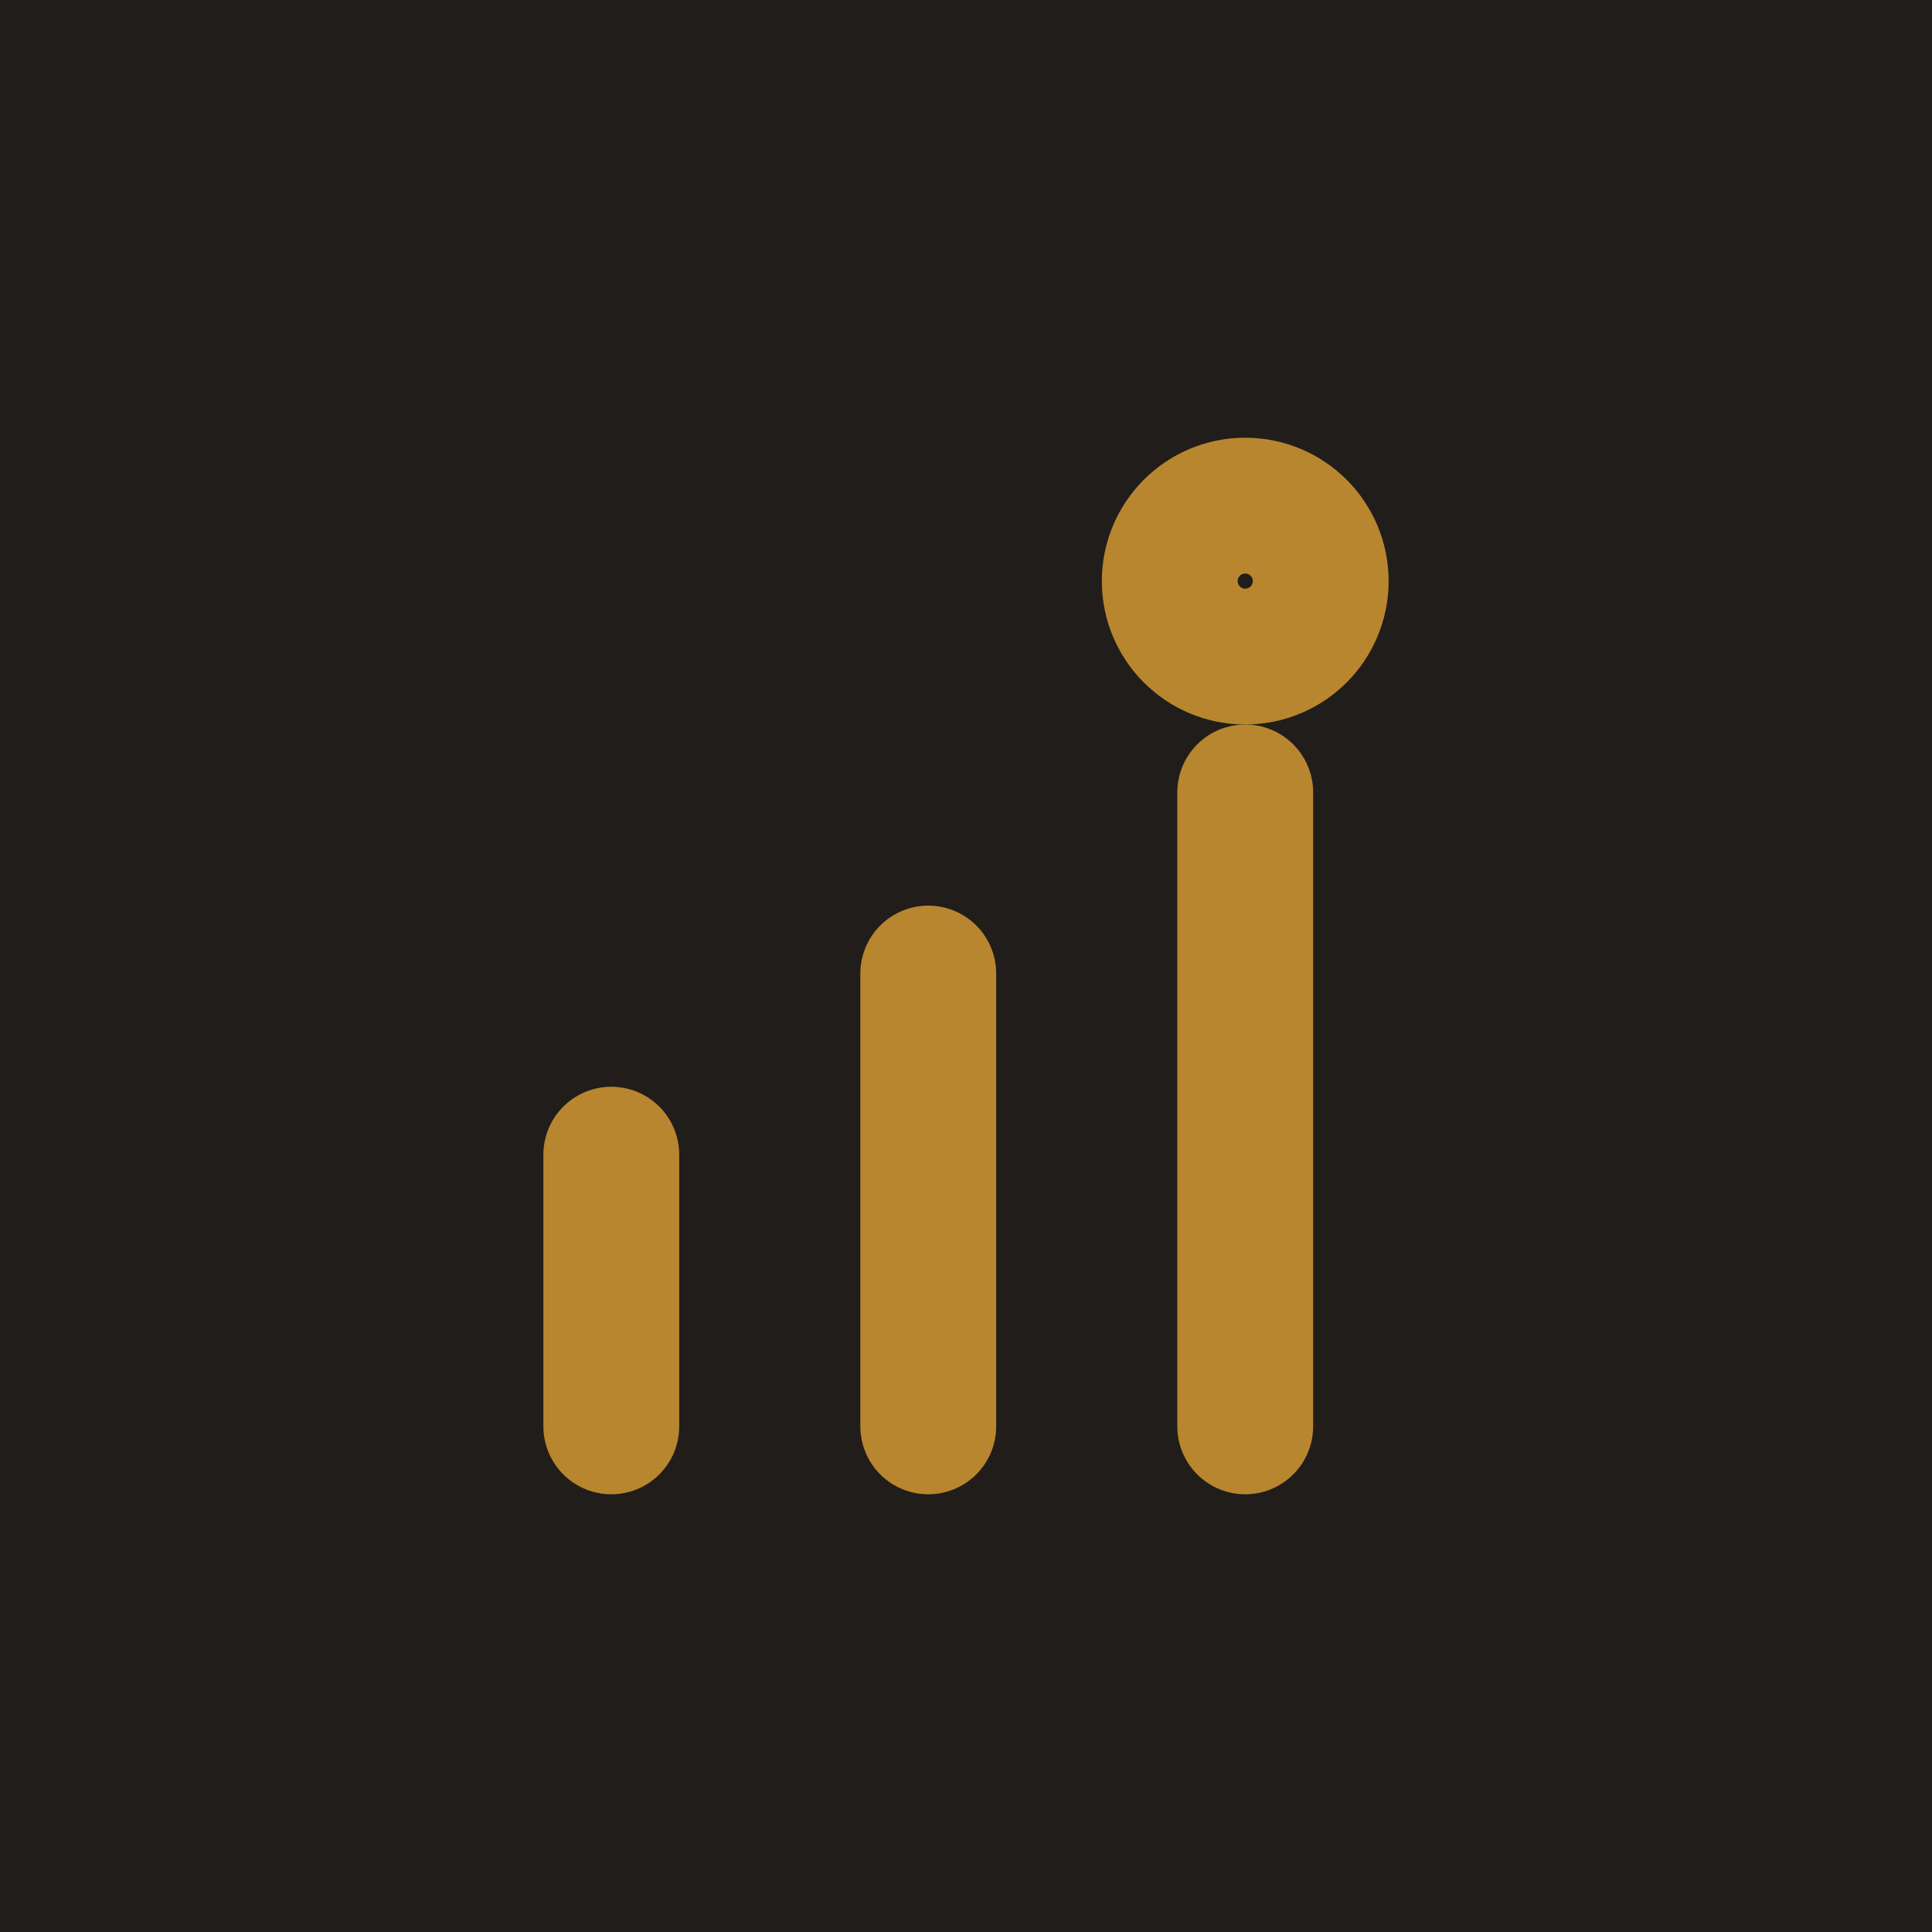
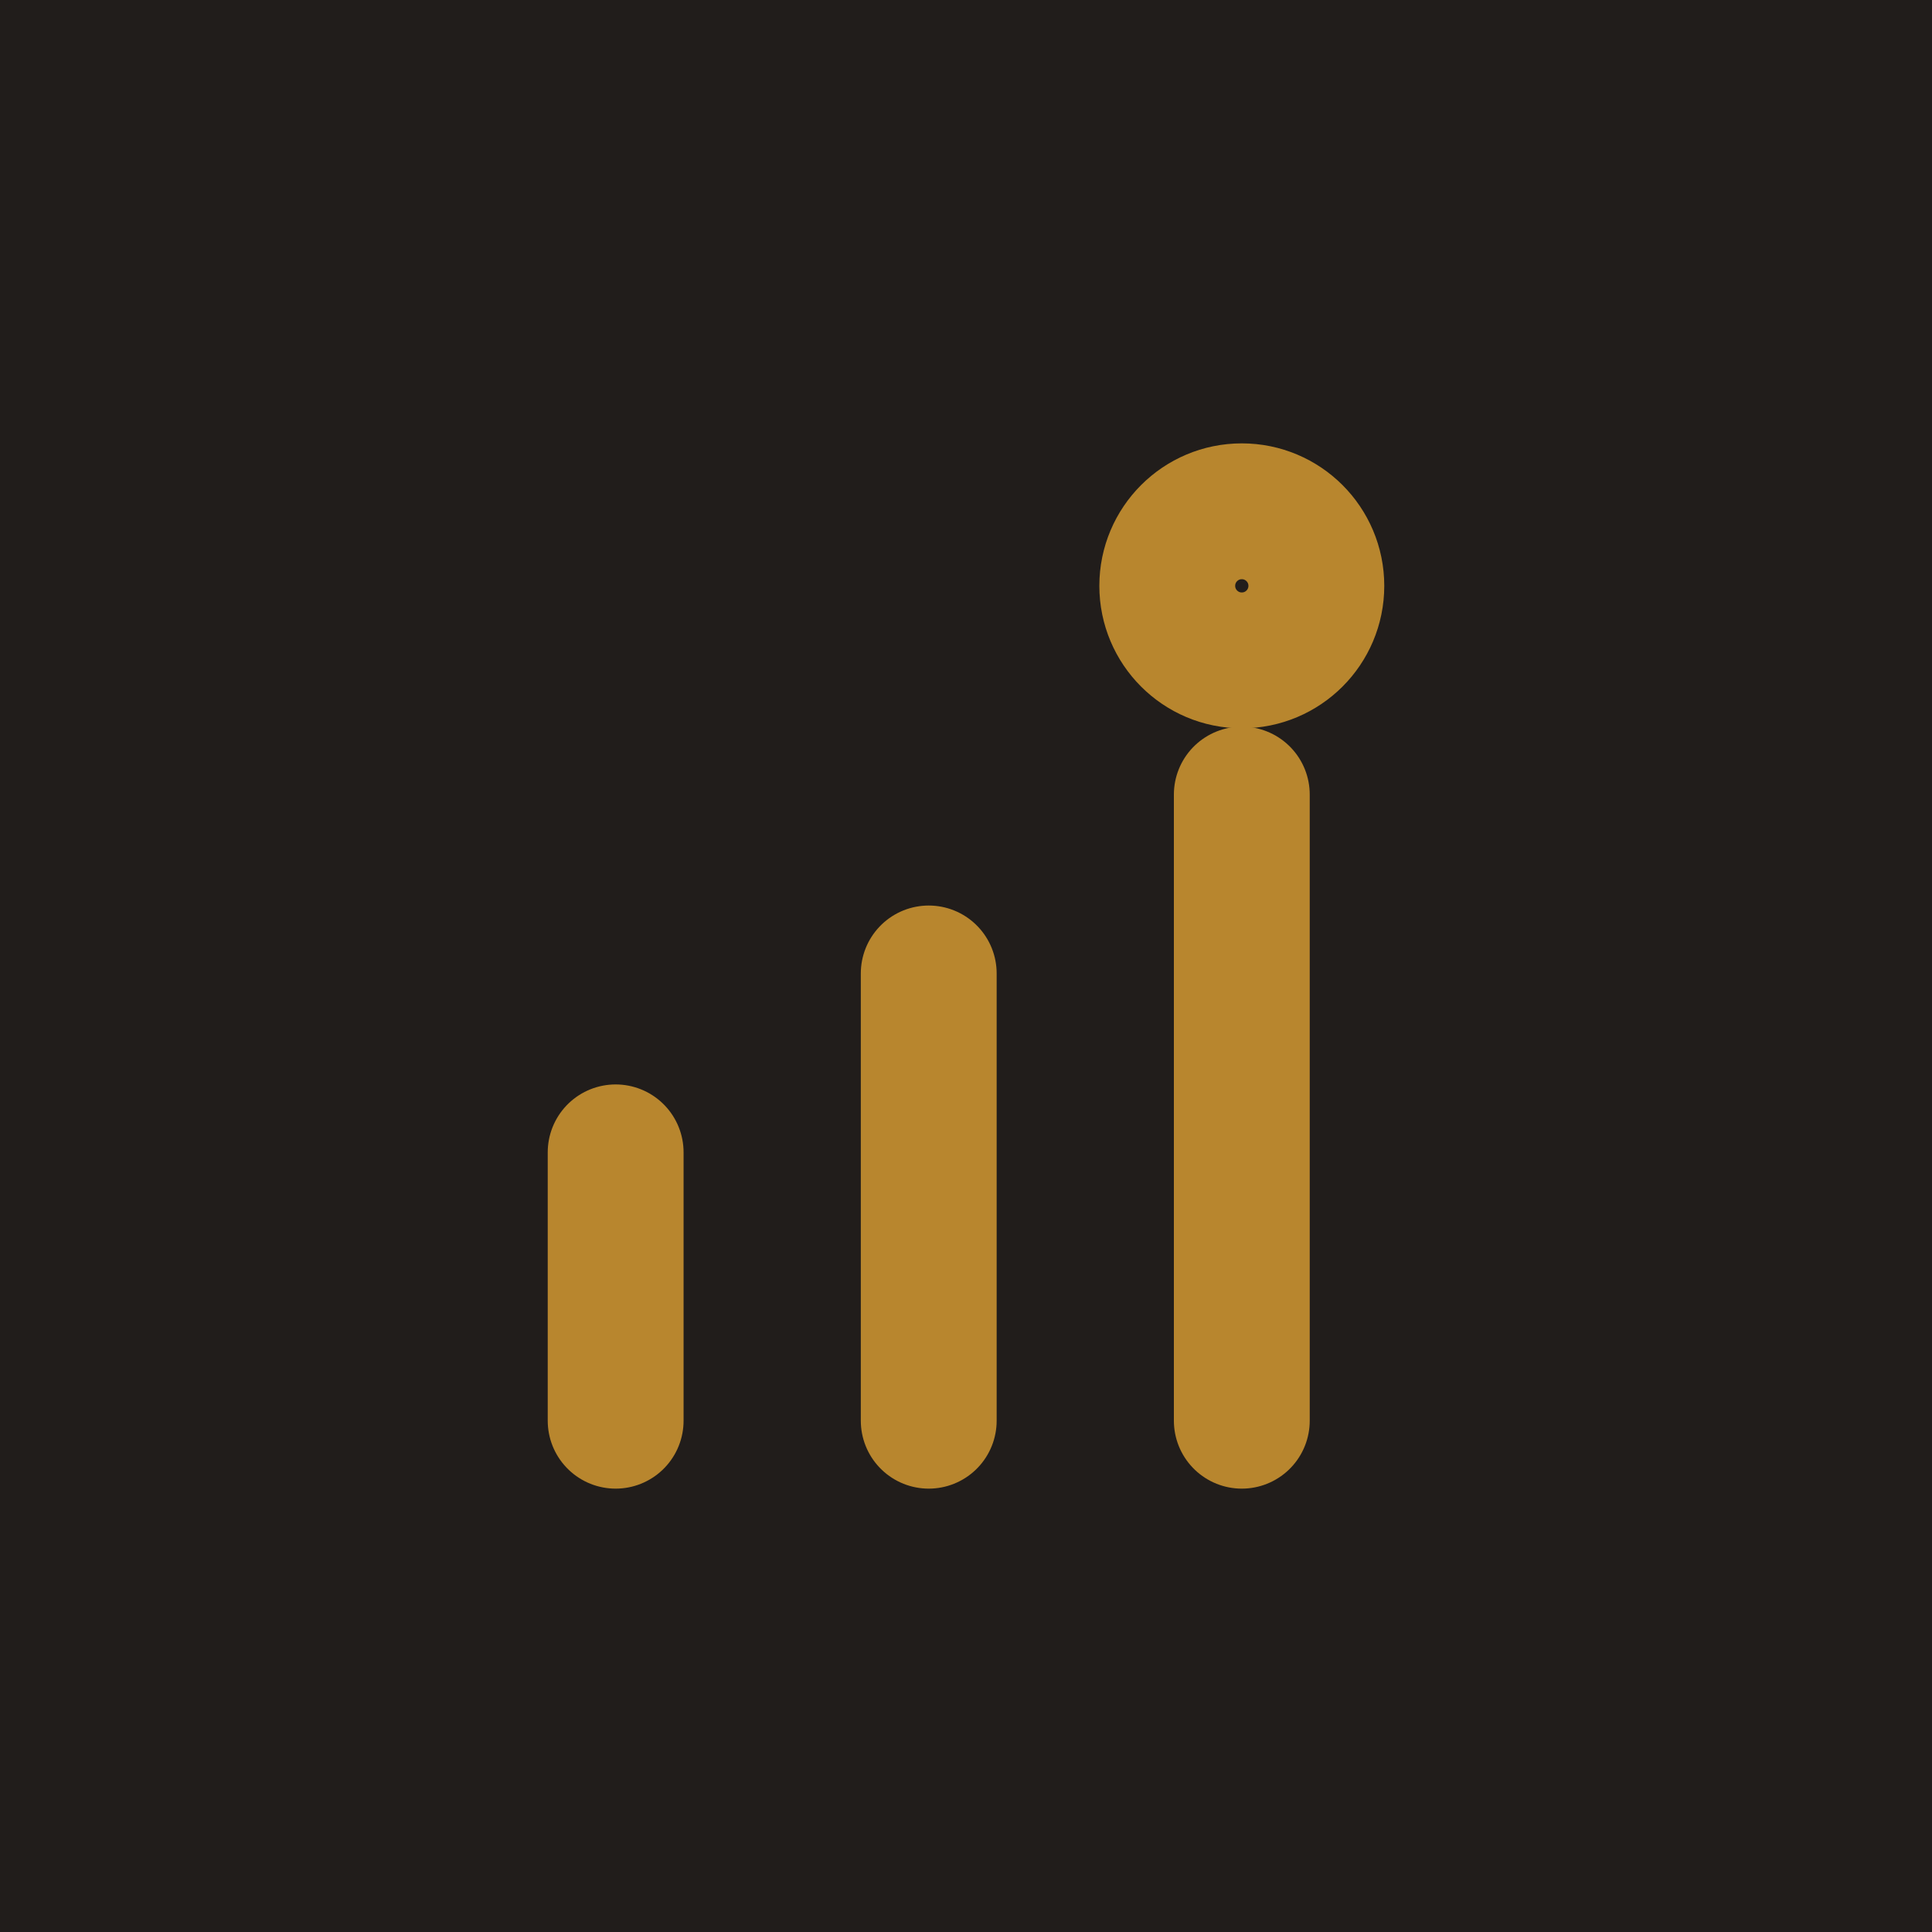
<svg xmlns="http://www.w3.org/2000/svg" width="1024" height="1024" viewBox="0 0 1024 1024">
  <rect width="1024" height="1024" fill="#211D1B" />
-   <g fill="none" stroke="#B8862E" stroke-width="72" stroke-linecap="round" stroke-linejoin="round" transform="translate(4,56)">
+   <g fill="none" stroke="#B8862E" stroke-width="72.895" stroke-linecap="round" stroke-linejoin="round" transform="translate(10.2374,61.5989) scale(0.987722)">
    <path d="M 320 700 L 320 556" />
    <path d="M 488 700 L 488 460" />
    <path d="M 656 700 L 656 364" />
    <circle cx="656" cy="252" r="40" fill="none" />
  </g>
</svg>
